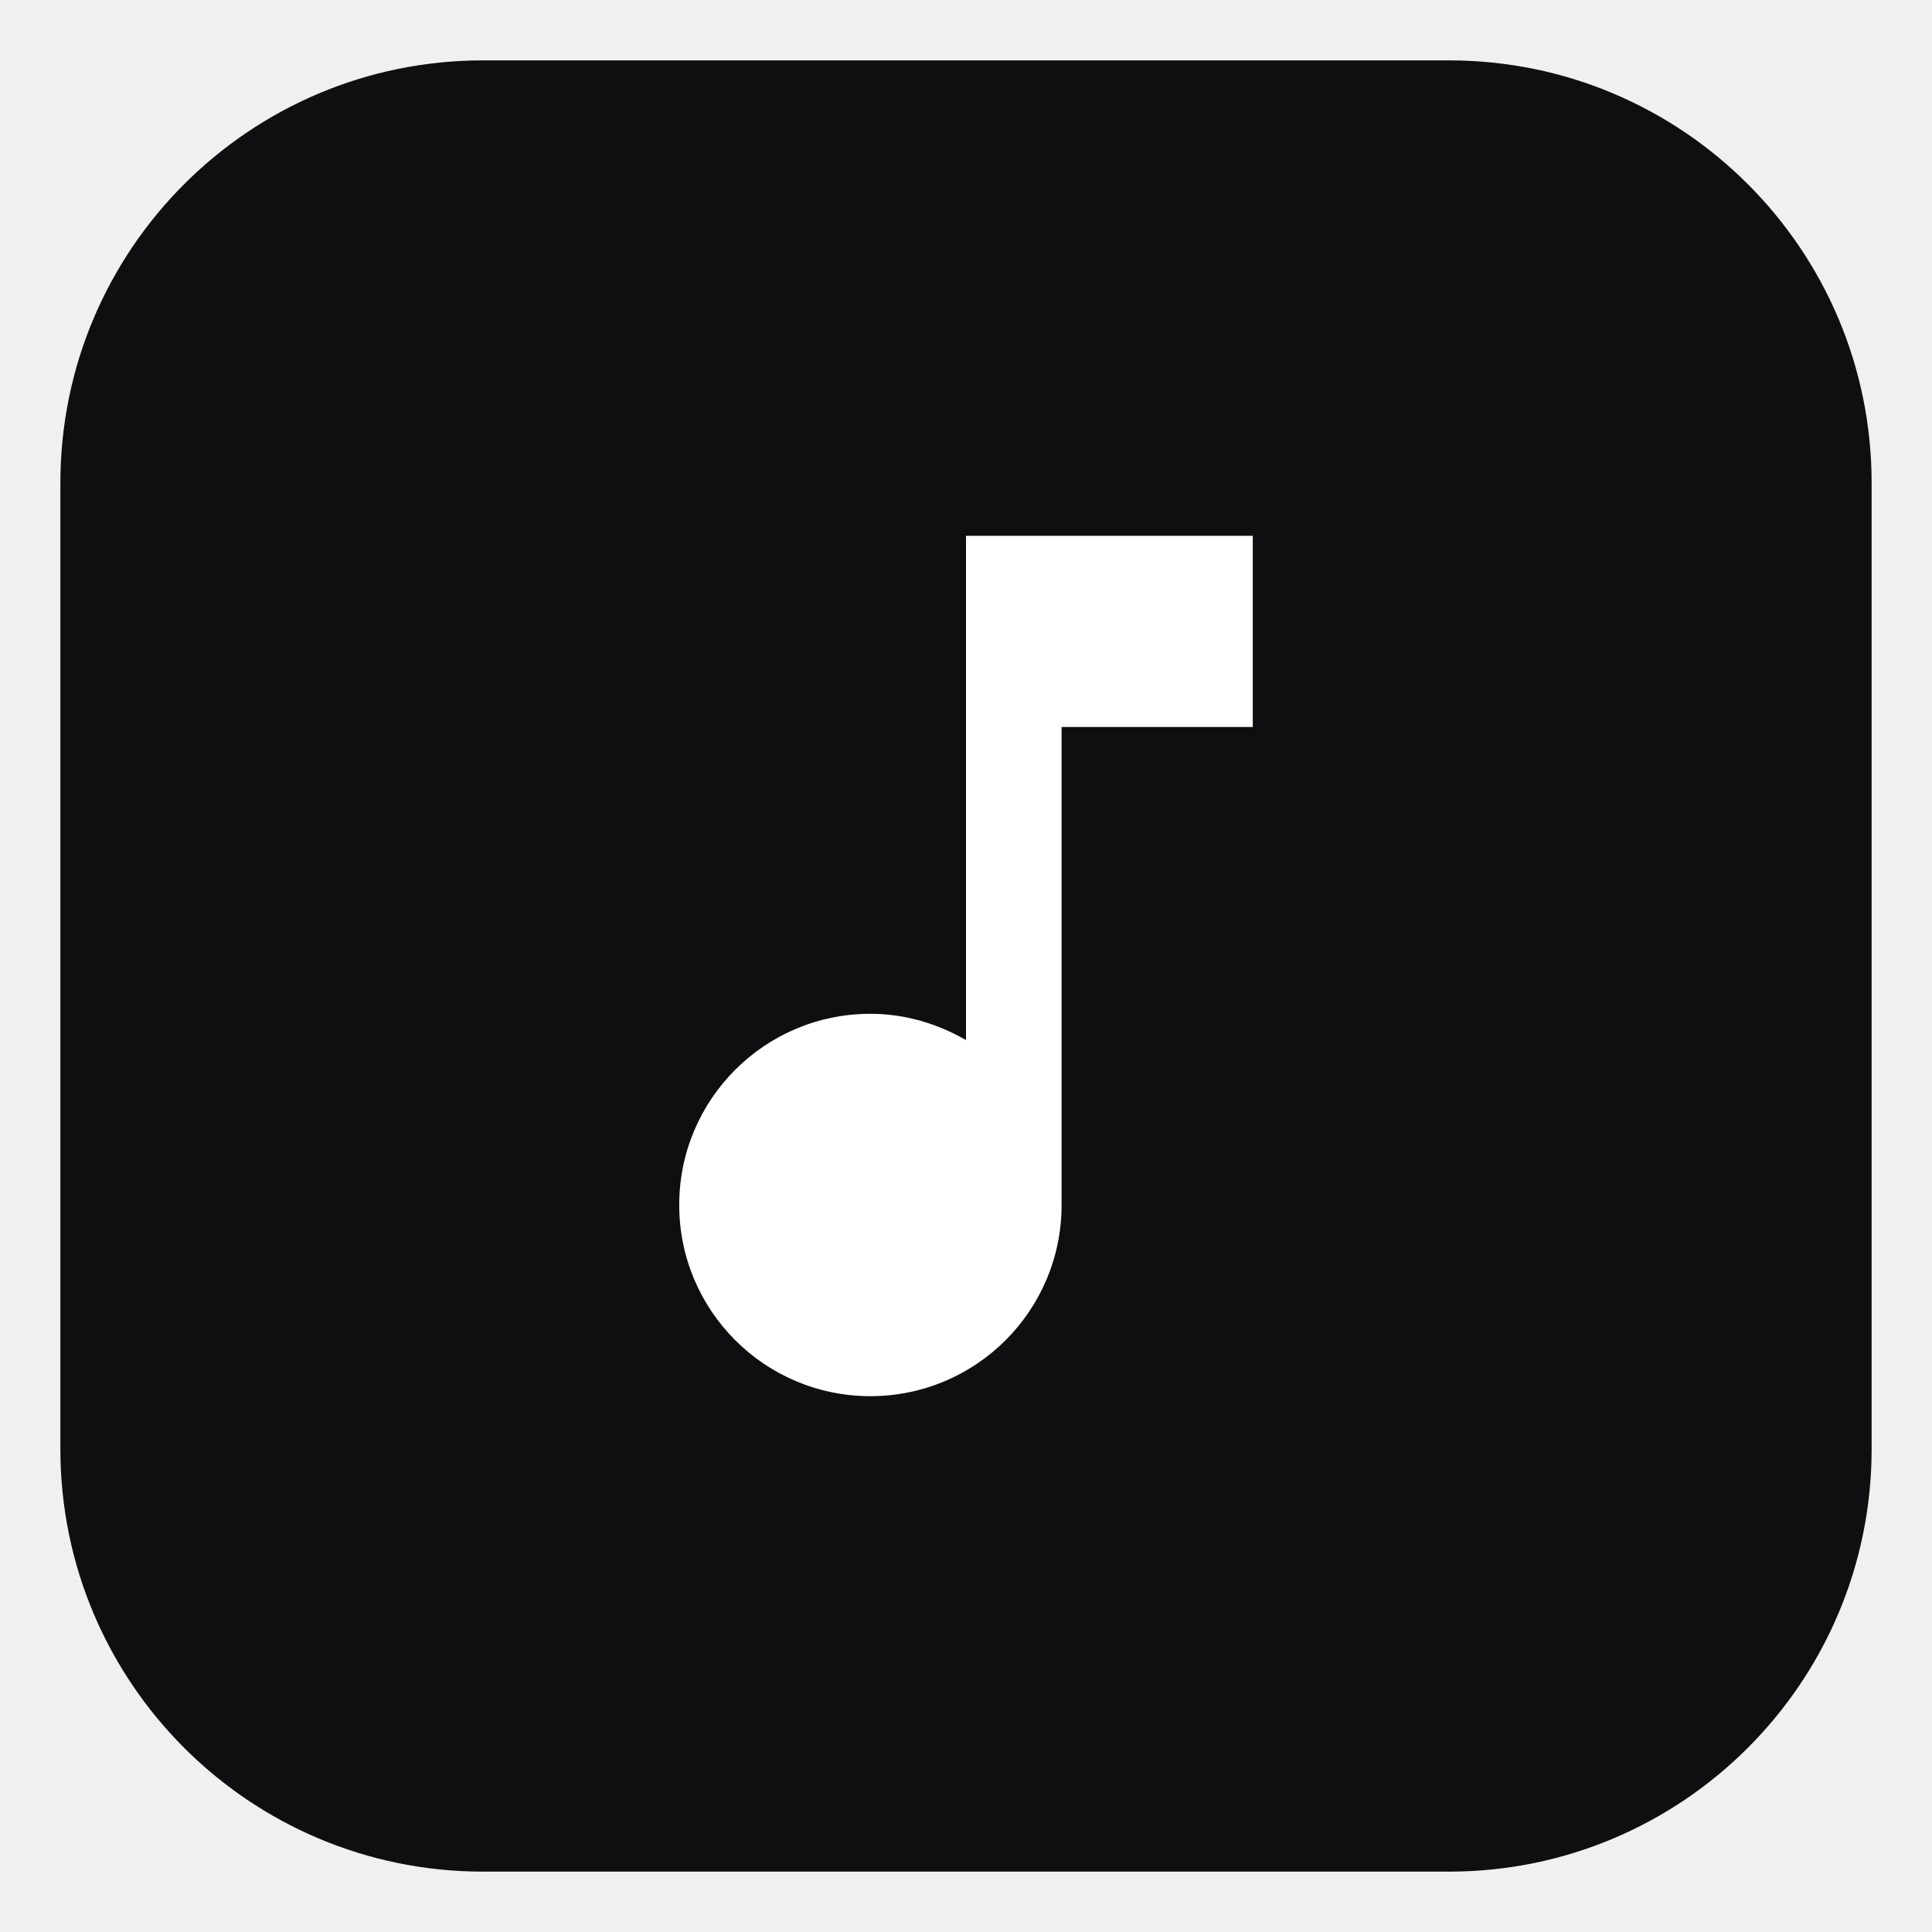
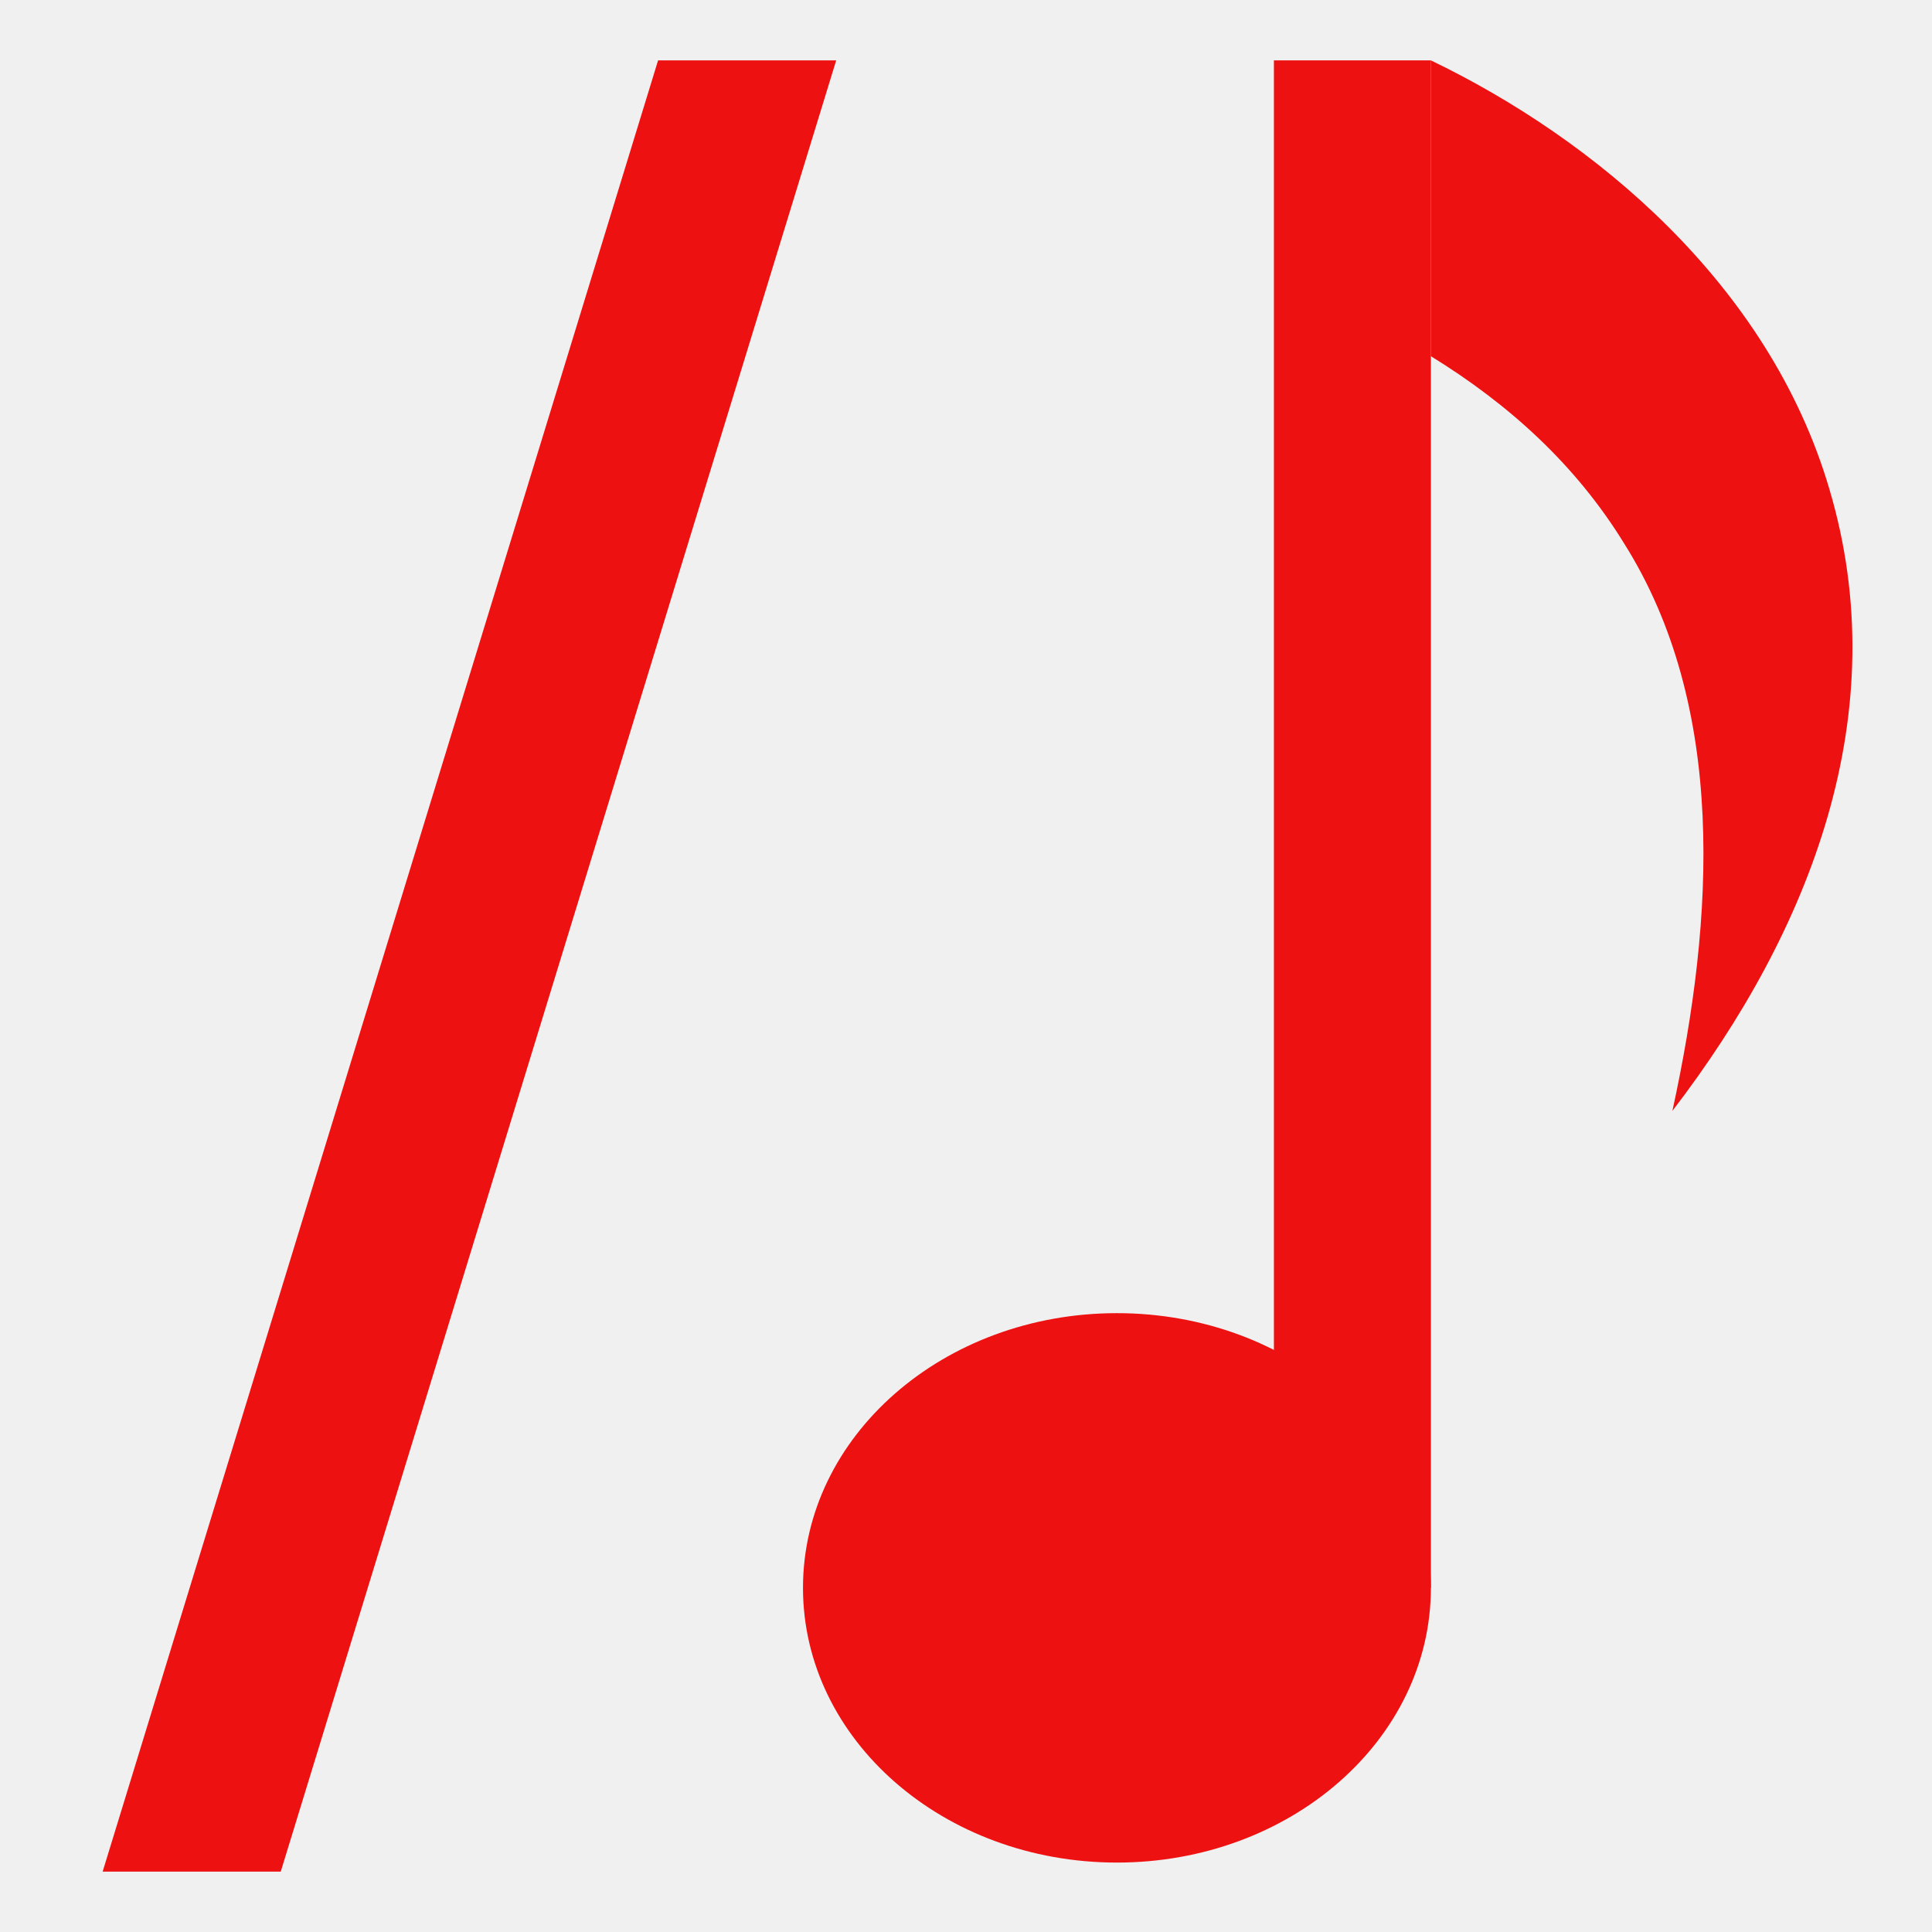
<svg xmlns="http://www.w3.org/2000/svg" viewBox="0 0 64 64" width="64" height="64" role="img" aria-label="Codex Musica">
-   <rect x="2" y="2" width="60" height="60" rx="14" fill="#0f0f12" />
-   <g transform="translate(13.00,13.00) scale(1.58333)" fill="#ffffff">
-     <path d="M12 3V13.55C11.41 13.21 10.73 13 10 13C7.79 13 6 14.79 6 17S7.79 21 10 21 14 19.21 14 17V7H18V3H12Z" />
+   <g fill="#ee1111">
+     <path d="M21.8 2 H27.7 L9.3 62 H3.4 Z" />
+     <path d="M42.2 2 H47.4 V52.6 H42.2 Z" />
+     <ellipse cx="37.0" cy="52.6" rx="10.4" ry="9.1" />
+     <path d="M47.4 2 c5.4 2.6 11.2 7.4 13.2 14.2 c2.2 7.4 -0.6 14.6 -5.2 20.6 c1.4 -6.4 1.8 -13.4 -1.6 -18.8 c-1.6 -2.6 -3.8 -4.6 -6.4 -6.2 Z" />
  </g>
</svg>
